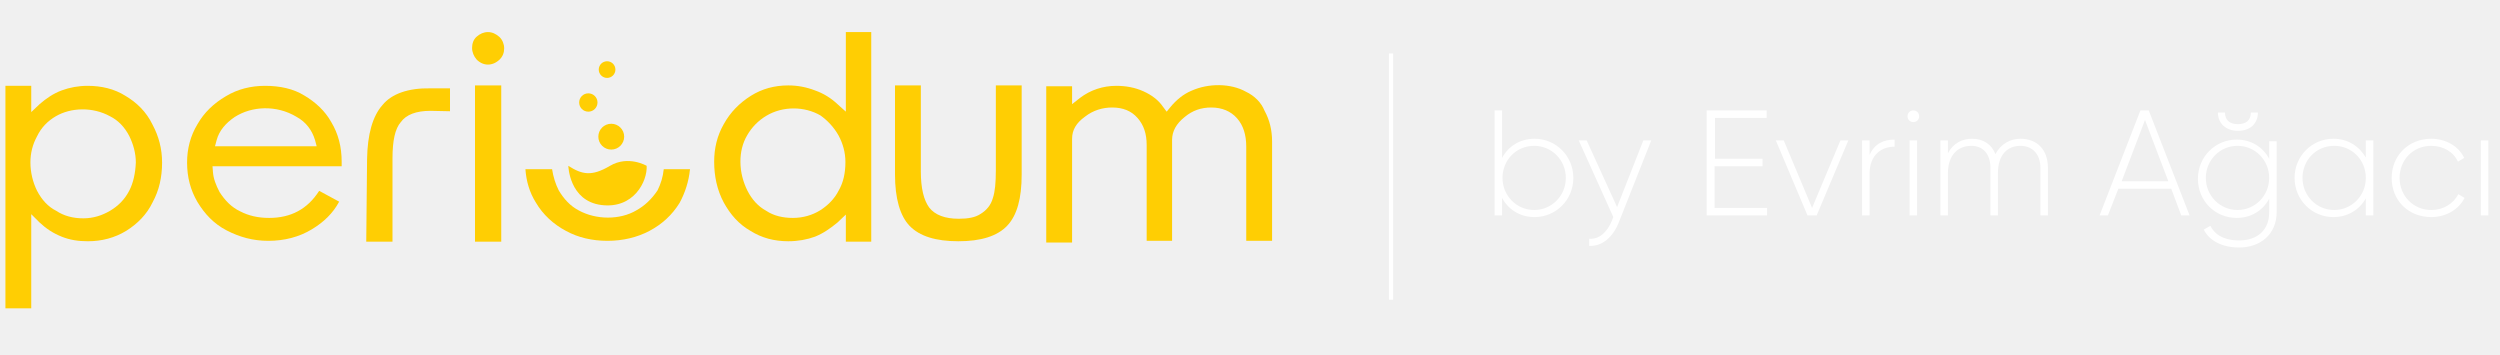
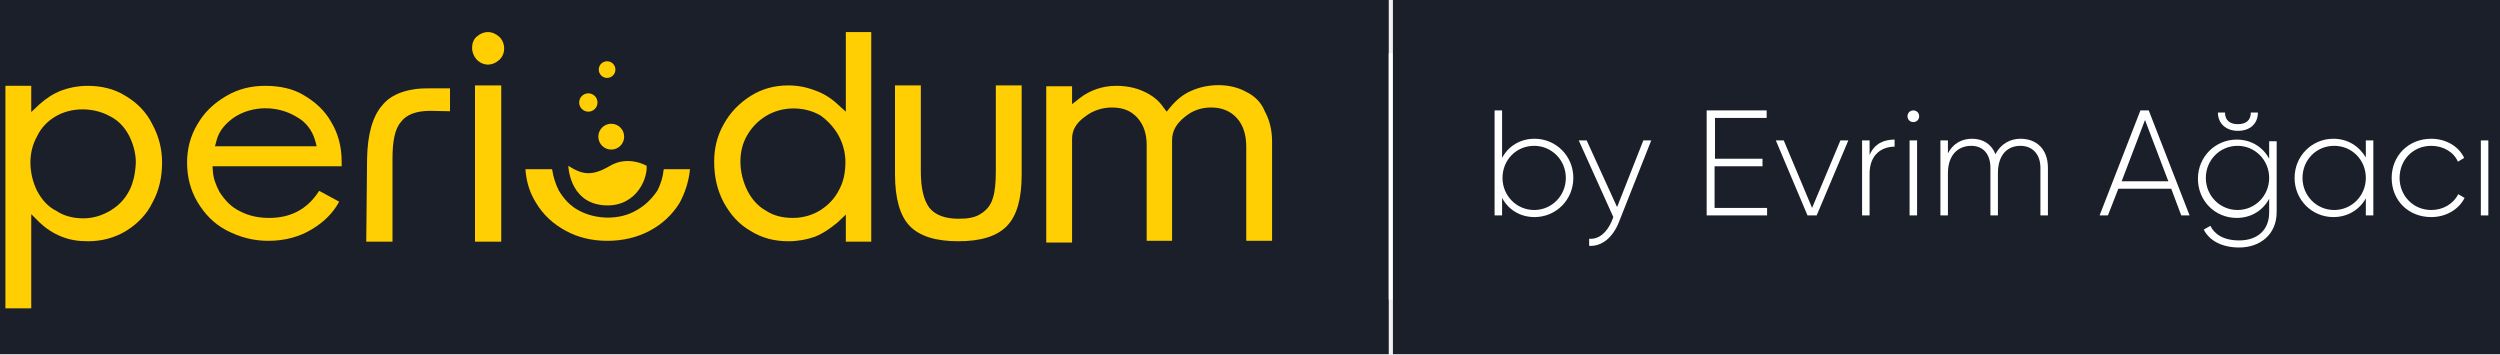
- <svg xmlns="http://www.w3.org/2000/svg" version="1.1" id="Layer_1" x="0px" y="0px" viewBox="0 0 600 85" style="enable-background:new 0 0 600 85;" xml:space="preserve">
+ <svg xmlns="http://www.w3.org/2000/svg" version="1.1" x="0px" y="0px" viewBox="0 0 600 85" style="enable-background:new 0 0 600 85;" xml:space="preserve">
  <style type="text/css">
- 	.st0{fill:#FFCE03;}
- 	.st1{fill:#FFFFFF;}
+ 	.st0{fill:#1A1F2A;}
+ 	.st1{fill:#FFCE03;}
+ 	.st2{fill:#FFFFFF;}
</style>
-   <g>
-     <path class="st0" d="M30.1,23c-2.7-1.7-5.8-2.4-9.1-2.4c-2.2,0-4.3,0.4-6.2,1.1s-3.7,1.9-5.3,3.3l-2,1.9v-6.3H1.3V74h6.2V51.4l2,2   c1.6,1.5,3.3,2.6,5.3,3.4s4,1.1,6.3,1.1c3.3,0,6.4-0.8,9.2-2.5c2.7-1.7,4.9-3.9,6.3-6.8c1.6-2.9,2.3-6.1,2.3-9.6   c0-3.3-0.8-6.3-2.3-9.1C35.1,26.8,32.8,24.6,30.1,23z M31,45.8c-1.1,2.1-2.6,3.6-4.6,4.8c-1.9,1.1-4,1.8-6.4,1.8   c-2.5,0-4.7-0.6-6.5-1.8c-2-1-3.5-2.7-4.6-4.8c-1-2-1.6-4.4-1.6-6.8c0-2.2,0.5-4.3,1.6-6.3c1-2.1,2.6-3.7,4.5-4.8   c3.6-2.1,8.8-2.3,13,0c2,1,3.5,2.6,4.6,4.7c1,2,1.6,4.2,1.6,6.4C32.5,41.5,32,43.9,31,45.8z" />
-     <path class="st0" d="M73,22.9c-2.6-1.6-5.8-2.3-9.4-2.3c-3.4,0-6.6,0.8-9.4,2.5c-2.9,1.7-5.2,3.9-6.8,6.7c-1.7,2.8-2.5,5.9-2.5,9.2   c0,3.5,0.8,6.6,2.5,9.5c1.7,2.8,3.9,5.2,7,6.8s6.3,2.5,10,2.5c3.8,0,7.4-0.9,10.5-2.8c2.8-1.7,5-3.8,6.5-6.6l-4.8-2.6   c-2.8,4.4-6.8,6.5-12,6.5c-2.6,0-4.9-0.5-7-1.6c-2.1-1-3.6-2.6-4.9-4.6c-0.9-1.7-1.5-3.3-1.6-4.9l-0.1-1.3h31c0-0.3,0-0.7,0-1.1   c0-3.5-0.8-6.7-2.5-9.5C78,26.6,75.7,24.5,73,22.9z M51.6,35.1l0.4-1.5c0.6-2.2,2.1-4,4.3-5.5c4.2-2.7,10.1-2.9,14.8-0.1   c2.4,1.3,3.8,3.3,4.5,5.6l0.4,1.5H51.6z" />
-     <path class="st0" d="M91.8,25.2c-2.4,2.7-3.6,7.1-3.7,12.9L87.9,58h6.3v-20c0-4.2,0.6-7.1,2-8.7c1.3-1.8,3.7-2.7,7.1-2.7l4.7,0.1   v-5.5c-0.8,0-2.3,0-4.7,0C98,21.1,94,22.5,91.8,25.2z" />
+   <g id="LOGO">
+     <rect x="-3.2" class="st0" width="336.5" height="85" />
    <g>
-       <path class="st0" d="M117.1,7.7c-1,0-1.9,0.4-2.7,1.1l0,0c-0.8,0.7-1.1,1.7-1.1,2.7s0.4,2,1.1,2.8c1.6,1.6,3.8,1.6,5.5,0    c0.8-0.8,1.1-1.7,1.1-2.7s-0.4-2-1.1-2.7C119,8.1,118.1,7.7,117.1,7.7z" />
-       <rect x="114" y="20.5" class="st0" width="6.3" height="37.5" />
+       <path class="st1" d="M30.1,23c-2.7-1.7-5.8-2.4-9.1-2.4c-2.2,0-4.3,0.4-6.2,1.1s-3.7,1.9-5.3,3.3l-2,1.9v-6.3H1.3V74h6.2V51.4l2,2    c1.6,1.5,3.3,2.6,5.3,3.4s4,1.1,6.3,1.1c3.3,0,6.4-0.8,9.2-2.5c2.7-1.7,4.9-3.9,6.3-6.8c1.6-2.9,2.3-6.1,2.3-9.6    c0-3.3-0.8-6.3-2.3-9.1C35.1,26.8,32.8,24.6,30.1,23z M31,45.8c-1.1,2.1-2.6,3.6-4.6,4.8c-1.9,1.1-4,1.8-6.4,1.8    c-2.5,0-4.7-0.6-6.5-1.8c-2-1-3.5-2.7-4.6-4.8c-1-2-1.6-4.4-1.6-6.8c0-2.2,0.5-4.3,1.6-6.3c1-2.1,2.6-3.7,4.5-4.8    c3.6-2.1,8.8-2.3,13,0c2,1,3.5,2.6,4.6,4.7c1,2,1.6,4.2,1.6,6.4C32.5,41.5,32,43.9,31,45.8z" />
+       <path class="st1" d="M73,22.9c-2.6-1.6-5.8-2.3-9.4-2.3c-3.4,0-6.6,0.8-9.4,2.5c-2.9,1.7-5.2,3.9-6.8,6.7    c-1.7,2.8-2.5,5.9-2.5,9.2c0,3.5,0.8,6.6,2.5,9.5c1.7,2.8,3.9,5.2,7,6.8s6.3,2.5,10,2.5c3.8,0,7.4-0.9,10.5-2.8    c2.8-1.7,5-3.8,6.5-6.6l-4.8-2.6c-2.8,4.4-6.8,6.5-12,6.5c-2.6,0-4.9-0.5-7-1.6c-2.1-1-3.6-2.6-4.9-4.6c-0.9-1.7-1.5-3.3-1.6-4.9    L51,39.9h31c0-0.3,0-0.7,0-1.1c0-3.5-0.8-6.7-2.5-9.5C78,26.6,75.7,24.5,73,22.9z M51.6,35.1l0.4-1.5c0.6-2.2,2.1-4,4.3-5.5    c4.2-2.7,10.1-2.9,14.8-0.1c2.4,1.3,3.8,3.3,4.5,5.6l0.4,1.5H51.6z" />
+       <path class="st1" d="M91.8,25.2c-2.4,2.7-3.6,7.1-3.7,12.9L87.9,58h6.3V38c0-4.2,0.6-7.1,2-8.7c1.3-1.8,3.7-2.7,7.1-2.7l4.7,0.1    v-5.5c-0.8,0-2.3,0-4.7,0C98,21.1,94,22.5,91.8,25.2z" />
+       <g>
+         <path class="st1" d="M117.1,7.7c-1,0-1.9,0.4-2.7,1.1l0,0c-0.8,0.7-1.1,1.7-1.1,2.7s0.4,2,1.1,2.8c1.6,1.6,3.8,1.6,5.5,0     c0.8-0.8,1.1-1.7,1.1-2.7s-0.4-2-1.1-2.7C119,8.1,118.1,7.7,117.1,7.7z" />
+         <rect x="114" y="20.5" class="st1" width="6.3" height="37.5" />
+       </g>
+       <path class="st1" d="M189.2,20.5c-3.3,0-6.3,0.8-9,2.5s-4.9,3.9-6.5,6.8c-1.6,2.8-2.3,5.8-2.3,9c0,3.5,0.7,6.8,2.3,9.8    c1.6,2.9,3.6,5.2,6.4,6.8c2.7,1.7,5.7,2.5,9.1,2.5c2.3,0,4.5-0.4,6.4-1.1c2-0.8,3.7-2,5.4-3.4l2-1.9V58h6.1V7.7H203v19.1l-2-1.8    c-1.6-1.5-3.4-2.6-5.4-3.3C193.5,20.9,191.4,20.5,189.2,20.5z M201.3,32.6c1,1.9,1.6,4,1.6,6.3c0,2.6-0.5,4.9-1.6,6.8l0,0    c-1,2-2.6,3.6-4.5,4.8c-1.8,1.1-4,1.8-6.5,1.8c-2.4,0-4.6-0.5-6.4-1.7c-2-1.1-3.4-2.7-4.5-4.8c-1-2-1.7-4.4-1.7-7    c0-2.3,0.5-4.4,1.6-6.3s2.6-3.5,4.6-4.7c4-2.4,9.2-2.3,13-0.1C198.6,28.9,200.2,30.6,201.3,32.6z" />
+       <path class="st1" d="M230.1,52.5c-3.3,0-5.7-0.9-7.1-2.7c-1.3-1.8-2-4.6-2-8.7V20.5h-6.2v21.4c0,5.7,1.2,9.9,3.5,12.3    c2.4,2.5,6.3,3.7,11.7,3.7s9.3-1.2,11.7-3.7s3.5-6.6,3.5-12.3V20.5H239V41c0,2.8-0.2,5-0.7,6.5c-0.5,1.8-1.6,3-2.9,3.8    C234.1,52.2,232.3,52.5,230.1,52.5z" />
+       <path class="st1" d="M299,22c-3.6-2-8.9-2.1-13.1-0.2c-1.9,0.8-3.6,2.2-5,3.9l-0.9,1.1l-0.9-1.2c-1.1-1.6-2.7-2.8-4.7-3.7    c-2-0.9-4.2-1.3-6.5-1.3c-3.2,0-6.2,1-8.7,2.9l-1.9,1.5v-4.3h-6.2v37.5h6.2V33.3c0-2.1,1-3.8,3.1-5.3c1.9-1.5,4.2-2.2,6.5-2.2    c2.6,0,4.6,0.8,6.1,2.5s2.2,3.8,2.2,6.5v23h6.1V33.6c0-2.1,1-3.9,3-5.5c1.9-1.6,4-2.3,6.4-2.3c2.6,0,4.7,0.9,6.2,2.6    s2.2,4,2.2,6.8v22.6h6.2V34c0-2.8-0.6-5.2-1.8-7.4C302.7,24.6,301.1,23,299,22z" />
+       <path class="st1" d="M152.7,50.5c-3.9,2.3-9.6,2.3-13.8,0c-2.1-1.1-3.6-2.8-4.8-4.8c-0.8-1.6-1.3-3.2-1.6-5.1h-6.4    c0.2,2.9,1,5.6,2.5,8c1.7,2.9,4.2,5.2,7.2,6.8c2.9,1.6,6.3,2.4,10,2.4c3.6,0,7.1-0.8,10.1-2.4s5.4-3.8,7.2-6.7    c1.3-2.4,2.2-5.1,2.5-8.1h-6.3c-0.2,1.9-0.7,3.5-1.5,5.1l0,0C156.4,47.8,154.7,49.4,152.7,50.5z" />
+       <g>
+         <path class="st1" d="M136.4,39.8c0,0,0.2,8.4,7.9,9.4c7.8,1,11.1-5.7,10.9-9.4c0,0-4.4-2.6-8.8,0S139.7,41.9,136.4,39.8z" />
+         <circle class="st1" cx="146.7" cy="32.8" r="3.1" />
+         <circle class="st1" cx="141.2" cy="24.6" r="2.2" />
+         <circle class="st1" cx="145.7" cy="16.7" r="2" />
+       </g>
    </g>
-     <path class="st0" d="M189.2,20.5c-3.3,0-6.3,0.8-9,2.5s-4.9,3.9-6.5,6.8c-1.6,2.8-2.3,5.8-2.3,9c0,3.5,0.7,6.8,2.3,9.8   c1.6,2.9,3.6,5.2,6.4,6.8c2.7,1.7,5.7,2.5,9.1,2.5c2.3,0,4.5-0.4,6.4-1.1c2-0.8,3.7-2,5.4-3.4l2-1.9V58h6.1V7.7H203v19.1l-2-1.8   c-1.6-1.5-3.4-2.6-5.4-3.3C193.5,20.9,191.4,20.5,189.2,20.5z M201.3,32.6c1,1.9,1.6,4,1.6,6.3c0,2.6-0.5,4.9-1.6,6.8l0,0   c-1,2-2.6,3.6-4.5,4.8c-1.8,1.1-4,1.8-6.5,1.8c-2.4,0-4.6-0.5-6.4-1.7c-2-1.1-3.4-2.7-4.5-4.8c-1-2-1.7-4.4-1.7-7   c0-2.3,0.5-4.4,1.6-6.3s2.6-3.5,4.6-4.7c4-2.4,9.2-2.3,13-0.1C198.6,28.9,200.2,30.6,201.3,32.6z" />
-     <path class="st0" d="M230.1,52.5c-3.3,0-5.7-0.9-7.1-2.7c-1.3-1.8-2-4.6-2-8.7V20.5h-6.2v21.4c0,5.7,1.2,9.9,3.5,12.3   c2.4,2.5,6.3,3.7,11.7,3.7c5.4,0,9.3-1.2,11.7-3.7c2.4-2.5,3.5-6.6,3.5-12.3V20.5h-6.2v20.5c0,2.8-0.2,5-0.7,6.5   c-0.5,1.8-1.6,3-2.9,3.8C234.1,52.2,232.3,52.5,230.1,52.5z" />
-     <path class="st0" d="M299,22c-3.6-2-8.9-2.1-13.1-0.2c-1.9,0.8-3.6,2.2-5,3.9l-0.9,1.1l-0.9-1.2c-1.1-1.6-2.7-2.8-4.7-3.7   c-2-0.9-4.2-1.3-6.5-1.3c-3.2,0-6.2,1-8.7,2.9l-1.9,1.5v-4.3h-6.2v37.5h6.2V33.3c0-2.1,1-3.8,3.1-5.3c1.9-1.5,4.2-2.2,6.5-2.2   c2.6,0,4.6,0.8,6.1,2.5c1.5,1.7,2.2,3.8,2.2,6.5v23h6.1V33.6c0-2.1,1-3.9,3-5.5c1.9-1.6,4-2.3,6.4-2.3c2.6,0,4.7,0.9,6.2,2.6   c1.5,1.7,2.2,4,2.2,6.8v22.6h6.2V34c0-2.8-0.6-5.2-1.8-7.4C302.7,24.6,301.1,23,299,22z" />
-     <path class="st0" d="M152.7,50.5c-3.9,2.3-9.6,2.3-13.8,0c-2.1-1.1-3.6-2.8-4.8-4.8c-0.8-1.6-1.3-3.2-1.6-5.1h-6.4   c0.2,2.9,1,5.6,2.5,8c1.7,2.9,4.2,5.2,7.2,6.8c2.9,1.6,6.3,2.4,10,2.4c3.6,0,7.1-0.8,10.1-2.4s5.4-3.8,7.2-6.7   c1.3-2.4,2.2-5.1,2.5-8.1h-6.3c-0.2,1.9-0.7,3.5-1.5,5.1l0,0C156.4,47.8,154.7,49.4,152.7,50.5z" />
+     <rect x="333.3" y="12.8" class="st2" width="1" height="59.1" />
+   </g>
+   <g id="EA">
    <g>
-       <path class="st0" d="M136.4,39.8c0,0,0.2,8.4,7.9,9.4c7.8,1,11.1-5.7,10.9-9.4c0,0-4.4-2.6-8.8,0S139.7,41.9,136.4,39.8z" />
-       <circle class="st0" cx="146.7" cy="32.8" r="3.1" />
-       <circle class="st0" cx="141.2" cy="24.6" r="2.2" />
-       <circle class="st0" cx="145.7" cy="16.7" r="2" />
+       <rect x="334.3" class="st0" width="265.7" height="85" />
+       <path class="st2" d="M377.6,42.7c0,5.3-4.2,9.4-9.3,9.4c-3.5,0-6.3-1.8-7.8-4.6v4.2h-1.8V26.5h1.8v11.4c1.5-2.8,4.3-4.6,7.8-4.6    C373.4,33.3,377.6,37.4,377.6,42.7z M375.8,42.7c0-4.3-3.4-7.7-7.6-7.7c-4.3,0-7.6,3.4-7.6,7.7s3.4,7.7,7.6,7.7    S375.8,47,375.8,42.7z" />
+       <path class="st2" d="M396.3,33.7l-7.8,19.7c-1.4,3.5-4,5.8-7.1,5.6v-1.7c2.4,0.2,4.3-1.6,5.4-4.2l0.4-1l-8.3-18.4h1.9l7.3,16    l6.3-16C394.4,33.7,396.3,33.7,396.3,33.7z" />
+       <path class="st2" d="M424.1,49.9v1.8h-14.5V26.5H424v1.8h-12.4v9.8H423v1.8h-11.5v10C411.5,49.9,424.1,49.9,424.1,49.9z" />
+       <path class="st2" d="M443.6,33.7l-7.6,18h-2.2l-7.6-18h1.9l6.8,16.2l6.8-16.2H443.6z" />
+       <path class="st2" d="M454.7,33.5v1.7c-3.1,0-6,1.9-6,6.5v10h-1.8v-18h1.8v3.5C449.9,34.4,452.2,33.5,454.7,33.5z" />
+       <path class="st2" d="M457.8,27.9c0-0.8,0.6-1.4,1.4-1.4s1.4,0.6,1.4,1.4s-0.6,1.4-1.4,1.4S457.8,28.7,457.8,27.9z M458.3,33.7h1.8    v18h-1.8V33.7z" />
+       <path class="st2" d="M491.5,40.3v11.4h-1.8V40.3c0-3.4-2-5.3-4.8-5.3c-3,0-5.4,2-5.4,6.6v10.1h-1.8V40.3c0-3.4-1.8-5.3-4.6-5.3    c-3,0-5.6,2-5.6,6.6v10.1h-1.8v-18h1.8v3.1c1.3-2.5,3.5-3.5,5.8-3.5c2.6,0,4.7,1.3,5.6,3.7c1.3-2.5,3.6-3.7,6-3.7    C488.8,33.3,491.5,35.8,491.5,40.3z" />
+       <path class="st2" d="M521.1,45.3h-12.7l-2.5,6.4h-2l9.8-25.2h2l9.8,25.2h-2L521.1,45.3z M520.4,43.5l-5.6-14.7l-5.6,14.7H520.4z" />
+       <path class="st2" d="M546.4,33.7v17.2c0,5.4-4,8.5-9,8.5c-4.2,0-7.2-1.7-8.5-4.3l1.6-0.9c0.9,1.9,3,3.5,6.9,3.5    c4.5,0,7.2-2.6,7.2-6.7v-3.3c-1.5,2.8-4.3,4.6-7.8,4.6c-5.2,0-9.3-4.1-9.3-9.4s4.2-9.4,9.3-9.4c3.5,0,6.3,1.8,7.8,4.6v-4.2h1.8    V33.7z M544.6,42.7c0-4.3-3.4-7.7-7.6-7.7s-7.6,3.4-7.6,7.7s3.4,7.7,7.6,7.7S544.6,47,544.6,42.7z M532.3,27h1.7    c0,1.9,1.2,2.8,3.1,2.8c1.9,0,3.1-0.9,3.1-2.8h1.7c0,2.7-1.9,4.4-4.8,4.4C534.3,31.4,532.3,29.7,532.3,27z" />
+       <path class="st2" d="M569.6,33.7v18h-1.8v-4.1c-1.5,2.7-4.3,4.5-7.8,4.5c-5.1,0-9.3-4.1-9.3-9.4s4.2-9.4,9.3-9.4    c3.5,0,6.2,1.8,7.8,4.5v-4.1C567.8,33.7,569.6,33.7,569.6,33.7z M567.8,42.7c0-4.3-3.3-7.7-7.6-7.7s-7.6,3.4-7.6,7.7    s3.4,7.7,7.6,7.7S567.8,47,567.8,42.7z" />
+       <path class="st2" d="M574,42.7c0-5.3,4-9.4,9.5-9.4c3.5,0,6.6,1.8,7.9,4.6l-1.5,0.9c-1-2.3-3.5-3.8-6.4-3.8    c-4.4,0-7.6,3.4-7.6,7.7s3.3,7.7,7.6,7.7c2.9,0,5.3-1.5,6.5-3.8l1.5,0.9c-1.4,2.8-4.5,4.6-8,4.6C578,52.1,574,48.1,574,42.7z" />
+       <path class="st2" d="M595.4,33.7h1.8v18h-1.8V33.7z" />
    </g>
  </g>
-   <g>
-     <path class="st1" d="M377.6,42.7c0,5.3-4.2,9.4-9.3,9.4c-3.5,0-6.3-1.8-7.8-4.6v4.2h-1.8V26.5h1.8v11.4c1.5-2.8,4.3-4.6,7.8-4.6   C373.4,33.3,377.6,37.4,377.6,42.7z M375.8,42.7c0-4.3-3.4-7.7-7.6-7.7c-4.3,0-7.6,3.4-7.6,7.7s3.4,7.7,7.6,7.7   C372.4,50.4,375.8,47,375.8,42.7z" />
-     <path class="st1" d="M396.3,33.7l-7.8,19.7c-1.4,3.5-4,5.8-7.1,5.6v-1.7c2.4,0.2,4.3-1.6,5.4-4.2l0.4-1l-8.3-18.4h1.9l7.3,16   l6.3-16H396.3z" />
-     <path class="st1" d="M424.1,49.9v1.8h-14.5V26.5h14.4v1.8h-12.4v9.8H423v1.8h-11.5v10H424.1z" />
-     <path class="st1" d="M443.6,33.7l-7.6,18h-2.2l-7.6-18h1.9l6.8,16.2l6.8-16.2H443.6z" />
-     <path class="st1" d="M454.7,33.5v1.7c-3.1,0-6,1.9-6,6.5v10h-1.8v-18h1.8v3.5C449.9,34.4,452.2,33.5,454.7,33.5z" />
-     <path class="st1" d="M457.8,27.9c0-0.8,0.6-1.4,1.4-1.4s1.4,0.6,1.4,1.4c0,0.8-0.6,1.4-1.4,1.4S457.8,28.7,457.8,27.9z M458.3,33.7   h1.8v18h-1.8V33.7z" />
-     <path class="st1" d="M491.5,40.3v11.4h-1.8V40.3c0-3.4-2-5.3-4.8-5.3c-3,0-5.4,2-5.4,6.6v10.1h-1.8V40.3c0-3.4-1.8-5.3-4.6-5.3   c-3,0-5.6,2-5.6,6.6v10.1h-1.8v-18h1.8v3.1c1.3-2.5,3.5-3.5,5.8-3.5c2.6,0,4.7,1.3,5.6,3.7c1.3-2.5,3.6-3.7,6-3.7   C488.8,33.3,491.5,35.8,491.5,40.3z" />
-     <path class="st1" d="M521.1,45.3h-12.7l-2.5,6.4h-2l9.8-25.2h2l9.8,25.2h-2L521.1,45.3z M520.4,43.5l-5.6-14.7l-5.6,14.7H520.4z" />
-     <path class="st1" d="M546.4,33.7v17.2c0,5.4-4,8.5-9,8.5c-4.2,0-7.2-1.7-8.5-4.3l1.6-0.9c0.9,1.9,3,3.5,6.9,3.5   c4.5,0,7.2-2.6,7.2-6.7v-3.3c-1.5,2.8-4.3,4.6-7.8,4.6c-5.2,0-9.3-4.1-9.3-9.4s4.2-9.4,9.3-9.4c3.5,0,6.3,1.8,7.8,4.6v-4.2H546.4z    M544.6,42.7c0-4.3-3.4-7.7-7.6-7.7s-7.6,3.4-7.6,7.7s3.4,7.7,7.6,7.7S544.6,47,544.6,42.7z M532.3,27h1.7c0,1.9,1.2,2.8,3.1,2.8   c1.9,0,3.1-0.9,3.1-2.8h1.7c0,2.7-1.9,4.4-4.8,4.4C534.3,31.4,532.3,29.7,532.3,27z" />
-     <path class="st1" d="M569.6,33.7v18h-1.8v-4.1c-1.5,2.7-4.3,4.5-7.8,4.5c-5.1,0-9.3-4.1-9.3-9.4s4.2-9.4,9.3-9.4   c3.5,0,6.2,1.8,7.8,4.5v-4.1H569.6z M567.8,42.7c0-4.3-3.3-7.7-7.6-7.7s-7.6,3.4-7.6,7.7s3.4,7.7,7.6,7.7S567.8,47,567.8,42.7z" />
-     <path class="st1" d="M574,42.7c0-5.3,4-9.4,9.5-9.4c3.5,0,6.6,1.8,7.9,4.6l-1.5,0.9c-1-2.3-3.5-3.8-6.4-3.8c-4.4,0-7.6,3.4-7.6,7.7   s3.3,7.7,7.6,7.7c2.9,0,5.3-1.5,6.5-3.8l1.5,0.9c-1.4,2.8-4.5,4.6-8,4.6C578,52.1,574,48.1,574,42.7z" />
-     <path class="st1" d="M595.4,33.7h1.8v18h-1.8V33.7z" />
-   </g>
-   <rect x="333.4" y="12.8" transform="matrix(-1 -1.224647e-16 1.224647e-16 -1 667.7484 84.7319)" class="st1" width="1" height="59.1" />
-   <g>
- </g>
-   <g>
- </g>
-   <g>
- </g>
-   <g>
- </g>
-   <g>
- </g>
-   <g>
- </g>
-   <g>
- </g>
-   <g>
- </g>
-   <g>
- </g>
-   <g>
- </g>
-   <g>
- </g>
</svg>
